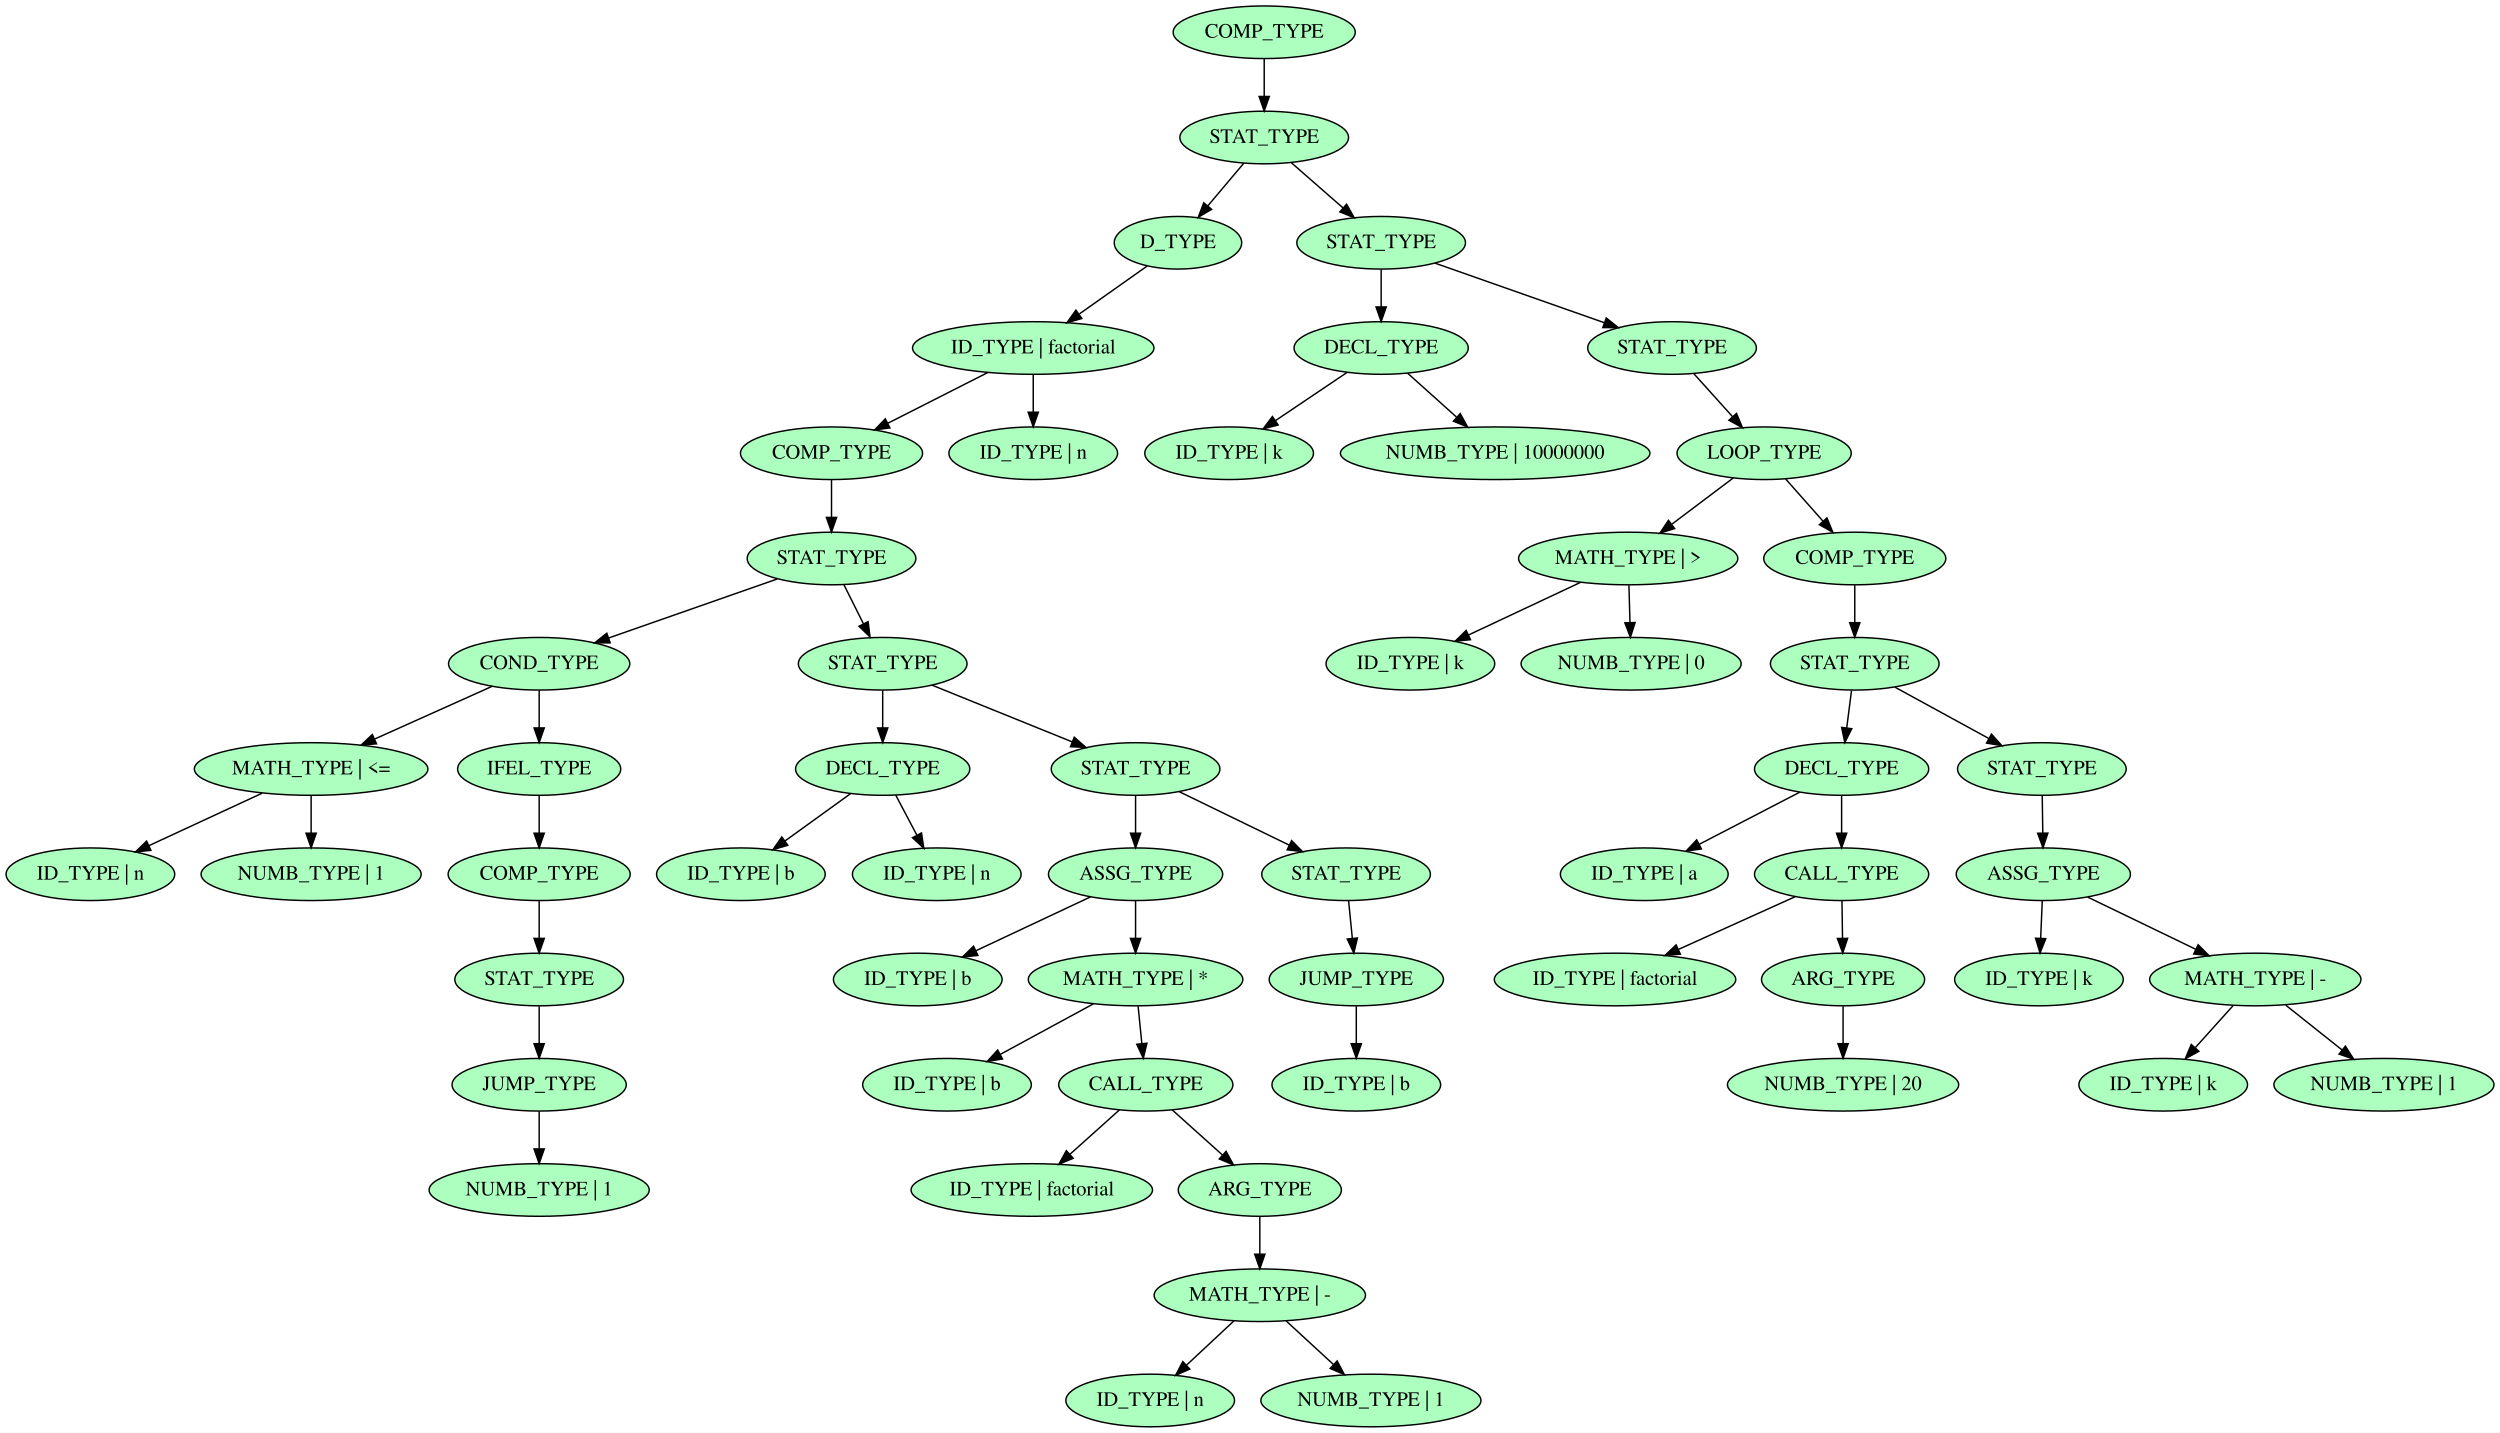
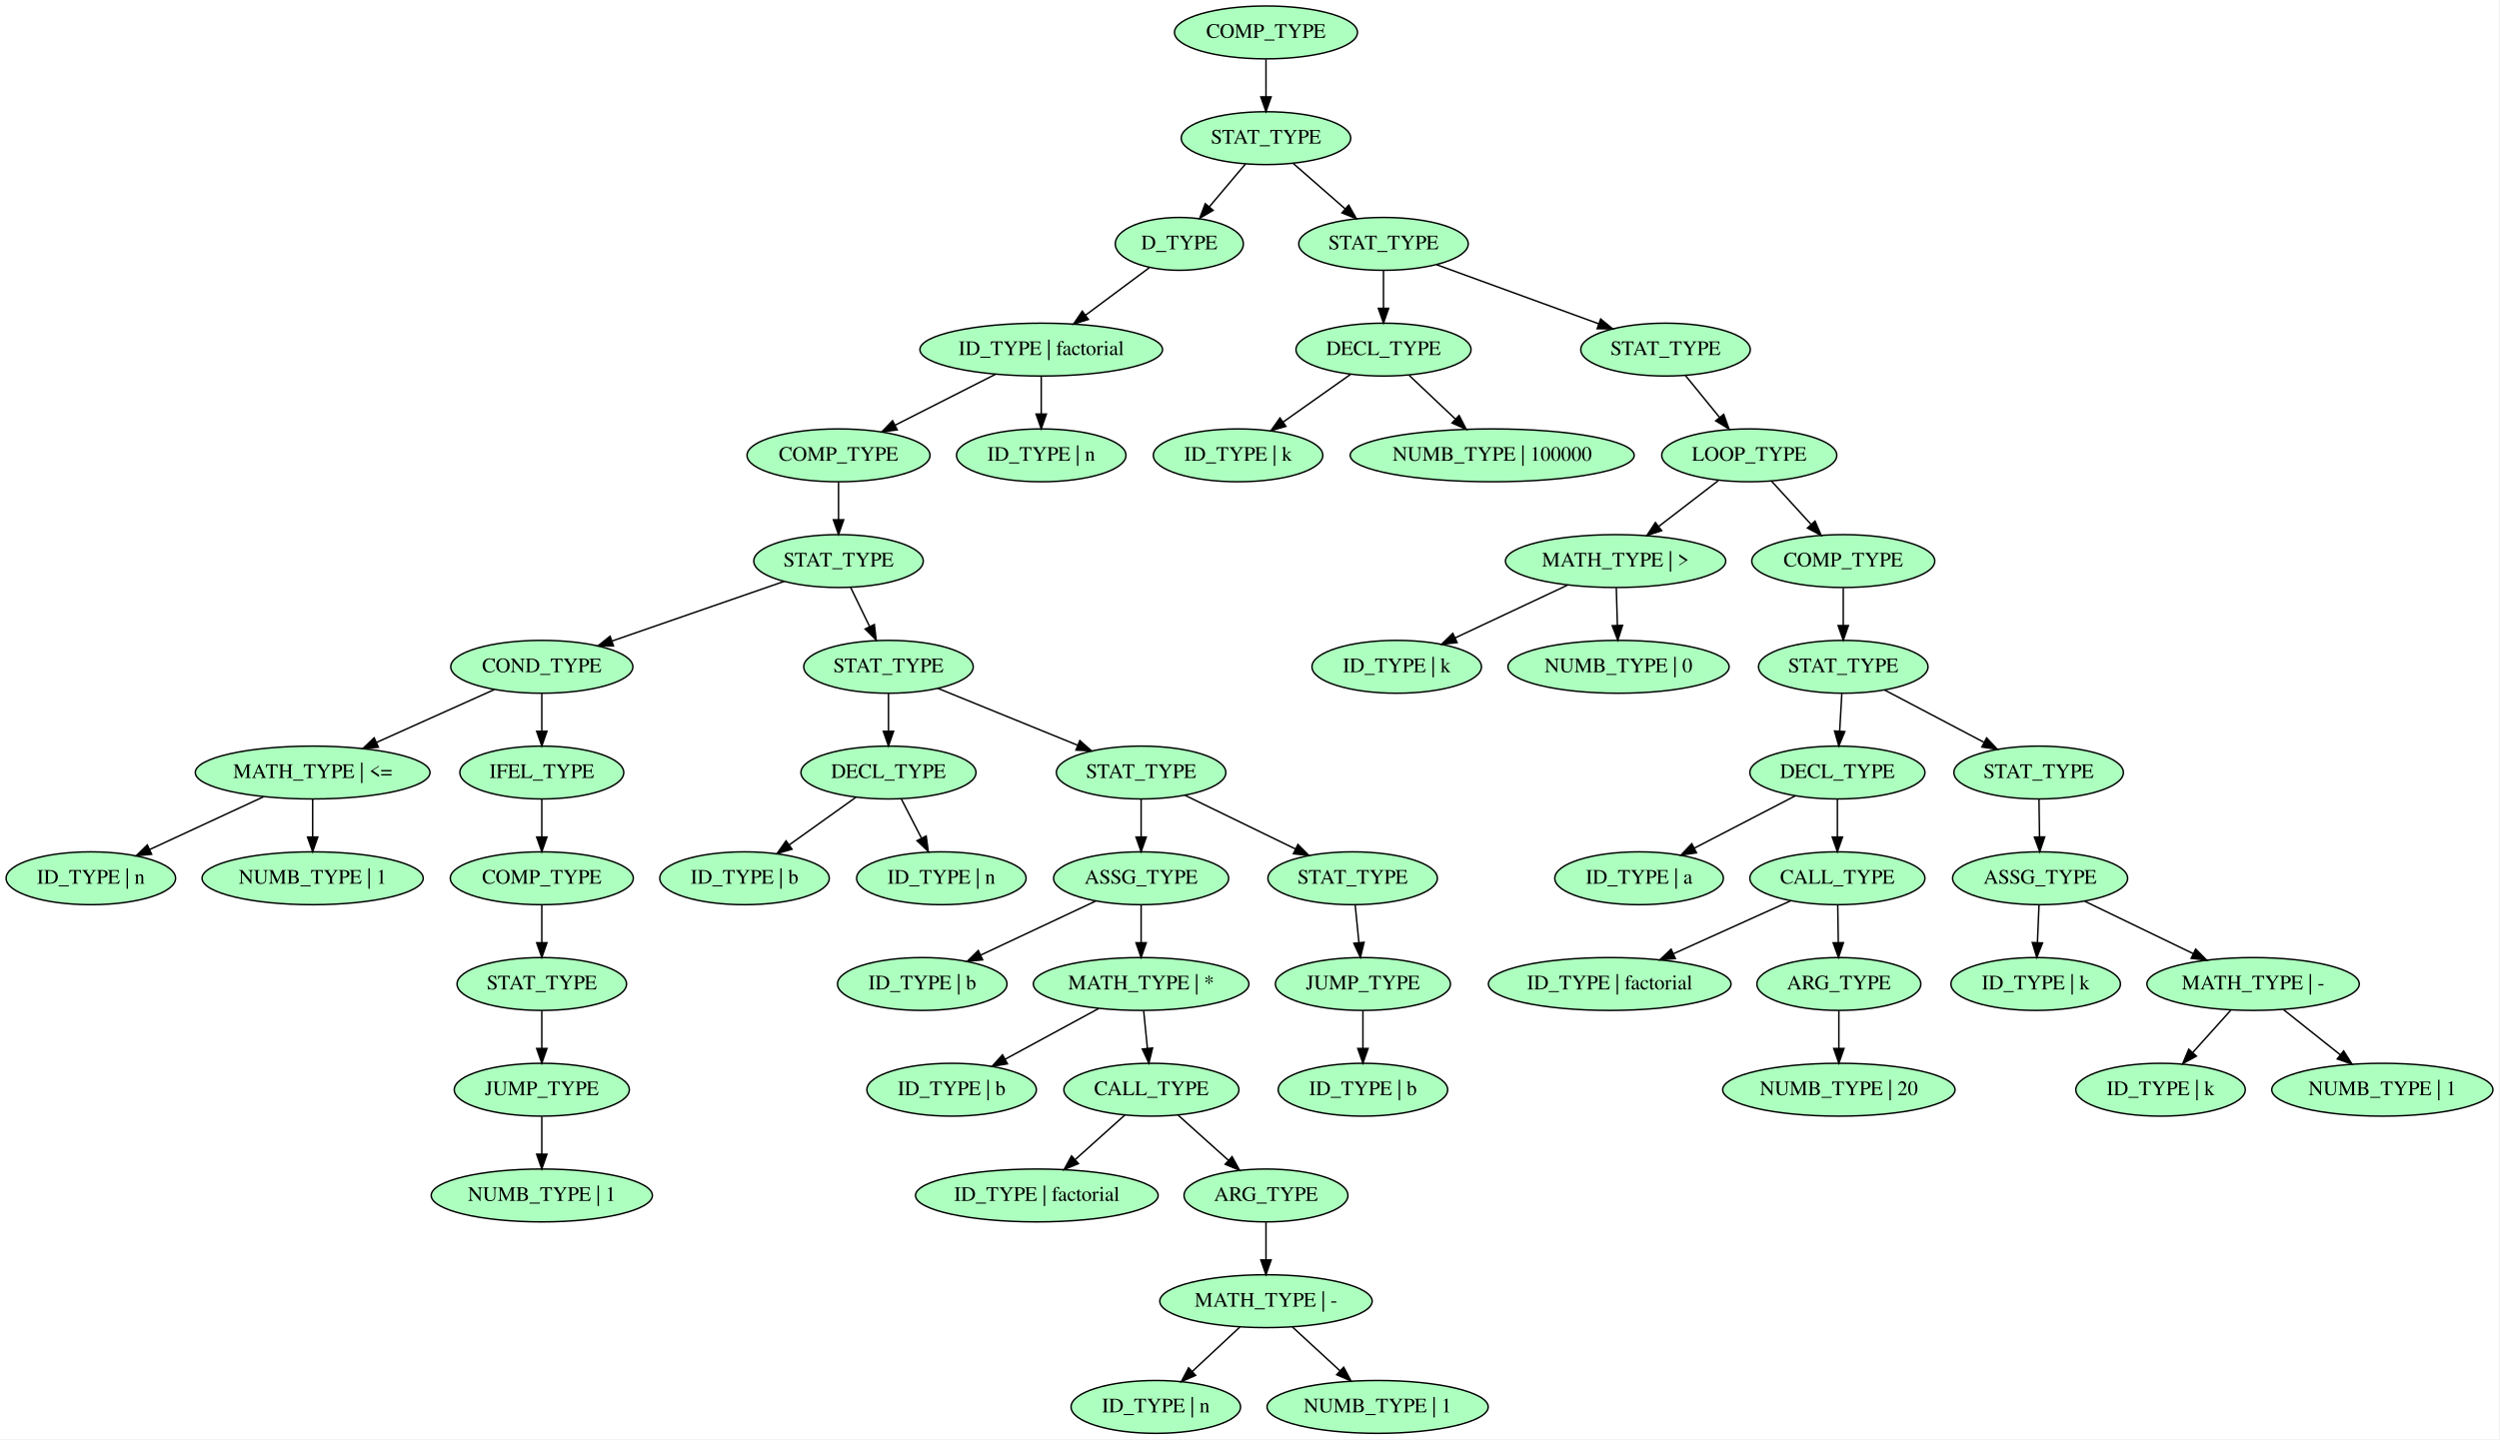
- <svg xmlns="http://www.w3.org/2000/svg" width="1710pt" height="980pt" viewBox="0.00 0.00 1710.24 980.00">
+ <svg xmlns="http://www.w3.org/2000/svg" width="1701pt" height="980pt" viewBox="0.00 0.00 1701.24 980.00">
  <g id="graph0" class="graph" transform="scale(1 1) rotate(0) translate(4 976)">
-     <polygon fill="white" stroke="transparent" points="-4,4 -4,-976 1706.24,-976 1706.24,4 -4,4" />
+     <polygon fill="white" stroke="transparent" points="-4,4 -4,-976 1697.24,-976 1697.24,4 -4,4" />
    <g id="node1" class="node">
-       <ellipse fill="#adffbf" stroke="black" cx="860.84" cy="-954" rx="62.29" ry="18" />
-       <text text-anchor="middle" x="860.84" y="-950.3" font-family="Times,serif" font-size="14.00">COMP_TYPE</text>
+       <ellipse fill="#adffbf" stroke="black" cx="857.84" cy="-954" rx="62.29" ry="18" />
+       <text text-anchor="middle" x="857.84" y="-950.3" font-family="Times,serif" font-size="14.00">COMP_TYPE</text>
    </g>
    <g id="node2" class="node">
-       <ellipse fill="#adffbf" stroke="black" cx="860.84" cy="-882" rx="57.69" ry="18" />
-       <text text-anchor="middle" x="860.84" y="-878.3" font-family="Times,serif" font-size="14.00">STAT_TYPE</text>
+       <ellipse fill="#adffbf" stroke="black" cx="857.84" cy="-882" rx="57.69" ry="18" />
+       <text text-anchor="middle" x="857.84" y="-878.3" font-family="Times,serif" font-size="14.00">STAT_TYPE</text>
    </g>
    <g id="edge56" class="edge">
-       <path fill="none" stroke="black" d="M860.84,-935.7C860.84,-927.98 860.84,-918.71 860.84,-910.11" />
-       <polygon fill="black" stroke="black" points="864.34,-910.1 860.84,-900.1 857.34,-910.1 864.34,-910.1" />
+       <path fill="none" stroke="black" d="M857.84,-935.7C857.84,-927.98 857.84,-918.71 857.84,-910.11" />
+       <polygon fill="black" stroke="black" points="861.34,-910.1 857.84,-900.1 854.34,-910.1 861.34,-910.1" />
    </g>
    <g id="node3" class="node">
-       <ellipse fill="#adffbf" stroke="black" cx="801.84" cy="-810" rx="43.59" ry="18" />
-       <text text-anchor="middle" x="801.84" y="-806.3" font-family="Times,serif" font-size="14.00">D_TYPE</text>
+       <ellipse fill="#adffbf" stroke="black" cx="798.84" cy="-810" rx="43.59" ry="18" />
+       <text text-anchor="middle" x="798.84" y="-806.3" font-family="Times,serif" font-size="14.00">D_TYPE</text>
    </g>
    <g id="edge32" class="edge">
-       <path fill="none" stroke="black" d="M846.86,-864.41C839.51,-855.69 830.37,-844.85 822.25,-835.21" />
-       <polygon fill="black" stroke="black" points="824.85,-832.86 815.73,-827.47 819.5,-837.37 824.85,-832.86" />
+       <path fill="none" stroke="black" d="M843.86,-864.41C836.51,-855.69 827.37,-844.85 819.25,-835.21" />
+       <polygon fill="black" stroke="black" points="821.85,-832.86 812.73,-827.47 816.5,-837.37 821.85,-832.86" />
    </g>
    <g id="node35" class="node">
-       <ellipse fill="#adffbf" stroke="black" cx="940.84" cy="-810" rx="57.69" ry="18" />
-       <text text-anchor="middle" x="940.84" y="-806.3" font-family="Times,serif" font-size="14.00">STAT_TYPE</text>
+       <ellipse fill="#adffbf" stroke="black" cx="937.84" cy="-810" rx="57.69" ry="18" />
+       <text text-anchor="middle" x="937.84" y="-806.3" font-family="Times,serif" font-size="14.00">STAT_TYPE</text>
    </g>
    <g id="edge55" class="edge">
-       <path fill="none" stroke="black" d="M879.4,-864.76C889.9,-855.58 903.2,-843.94 914.74,-833.84" />
-       <polygon fill="black" stroke="black" points="917.17,-836.37 922.39,-827.15 912.56,-831.1 917.17,-836.37" />
+       <path fill="none" stroke="black" d="M876.4,-864.76C886.9,-855.58 900.2,-843.94 911.74,-833.84" />
+       <polygon fill="black" stroke="black" points="914.17,-836.37 919.39,-827.15 909.56,-831.1 914.17,-836.37" />
    </g>
    <g id="node4" class="node">
-       <ellipse fill="#adffbf" stroke="black" cx="702.84" cy="-738" rx="82.59" ry="18" />
-       <text text-anchor="middle" x="702.84" y="-734.3" font-family="Times,serif" font-size="14.00">ID_TYPE | factorial</text>
+       <ellipse fill="#adffbf" stroke="black" cx="704.84" cy="-738" rx="82.59" ry="18" />
+       <text text-anchor="middle" x="704.84" y="-734.3" font-family="Times,serif" font-size="14.00">ID_TYPE | factorial</text>
    </g>
    <g id="edge31" class="edge">
-       <path fill="none" stroke="black" d="M780.85,-794.15C767.37,-784.63 749.62,-772.08 734.46,-761.36" />
-       <polygon fill="black" stroke="black" points="736.07,-758.21 725.88,-755.29 732.03,-763.92 736.07,-758.21" />
+       <path fill="none" stroke="black" d="M778.45,-793.81C765.72,-784.33 749.11,-771.96 734.89,-761.37" />
+       <polygon fill="black" stroke="black" points="736.95,-758.55 726.84,-755.38 732.77,-764.16 736.95,-758.55" />
    </g>
    <g id="node5" class="node">
-       <ellipse fill="#adffbf" stroke="black" cx="564.84" cy="-666" rx="62.29" ry="18" />
-       <text text-anchor="middle" x="564.84" y="-662.3" font-family="Times,serif" font-size="14.00">COMP_TYPE</text>
+       <ellipse fill="#adffbf" stroke="black" cx="566.84" cy="-666" rx="62.29" ry="18" />
+       <text text-anchor="middle" x="566.84" y="-662.3" font-family="Times,serif" font-size="14.00">COMP_TYPE</text>
    </g>
    <g id="edge29" class="edge">
-       <path fill="none" stroke="black" d="M671.87,-721.29C651.57,-710.99 624.88,-697.45 603.23,-686.47" />
-       <polygon fill="black" stroke="black" points="604.79,-683.34 594.29,-681.94 601.63,-689.58 604.79,-683.34" />
+       <path fill="none" stroke="black" d="M673.87,-721.29C653.57,-710.99 626.88,-697.45 605.23,-686.47" />
+       <polygon fill="black" stroke="black" points="606.79,-683.34 596.29,-681.94 603.63,-689.58 606.79,-683.34" />
    </g>
    <g id="node34" class="node">
-       <ellipse fill="#adffbf" stroke="black" cx="702.84" cy="-666" rx="57.69" ry="18" />
-       <text text-anchor="middle" x="702.84" y="-662.3" font-family="Times,serif" font-size="14.00">ID_TYPE | n</text>
+       <ellipse fill="#adffbf" stroke="black" cx="704.84" cy="-666" rx="57.69" ry="18" />
+       <text text-anchor="middle" x="704.84" y="-662.3" font-family="Times,serif" font-size="14.00">ID_TYPE | n</text>
    </g>
    <g id="edge30" class="edge">
-       <path fill="none" stroke="black" d="M702.84,-719.7C702.84,-711.98 702.84,-702.71 702.84,-694.11" />
-       <polygon fill="black" stroke="black" points="706.34,-694.1 702.84,-684.1 699.34,-694.1 706.34,-694.1" />
+       <path fill="none" stroke="black" d="M704.84,-719.7C704.84,-711.98 704.84,-702.71 704.84,-694.11" />
+       <polygon fill="black" stroke="black" points="708.34,-694.1 704.84,-684.1 701.34,-694.1 708.34,-694.1" />
    </g>
    <g id="node6" class="node">
-       <ellipse fill="#adffbf" stroke="black" cx="564.84" cy="-594" rx="57.69" ry="18" />
-       <text text-anchor="middle" x="564.84" y="-590.3" font-family="Times,serif" font-size="14.00">STAT_TYPE</text>
+       <ellipse fill="#adffbf" stroke="black" cx="566.84" cy="-594" rx="57.69" ry="18" />
+       <text text-anchor="middle" x="566.84" y="-590.3" font-family="Times,serif" font-size="14.00">STAT_TYPE</text>
    </g>
    <g id="edge28" class="edge">
-       <path fill="none" stroke="black" d="M564.84,-647.7C564.84,-639.98 564.84,-630.71 564.84,-622.11" />
-       <polygon fill="black" stroke="black" points="568.34,-622.1 564.84,-612.1 561.34,-622.1 568.34,-622.1" />
+       <path fill="none" stroke="black" d="M566.84,-647.7C566.84,-639.98 566.84,-630.71 566.84,-622.11" />
+       <polygon fill="black" stroke="black" points="570.34,-622.1 566.84,-612.1 563.34,-622.1 570.34,-622.1" />
    </g>
    <g id="node7" class="node">
      <ellipse fill="#adffbf" stroke="black" cx="364.84" cy="-522" rx="61.99" ry="18" />
      <text text-anchor="middle" x="364.84" y="-518.3" font-family="Times,serif" font-size="14.00">COND_TYPE</text>
    </g>
    <g id="edge9" class="edge">
-       <path fill="none" stroke="black" d="M527.7,-580C495.17,-568.61 447.72,-552.01 412.43,-539.65" />
-       <polygon fill="black" stroke="black" points="413.41,-536.29 402.82,-536.29 411.1,-542.9 413.41,-536.29" />
+       <path fill="none" stroke="black" d="M529.79,-580.16C496.9,-568.76 448.62,-552.03 412.79,-539.61" />
+       <polygon fill="black" stroke="black" points="413.63,-536.2 403.03,-536.23 411.34,-542.81 413.63,-536.2" />
    </g>
    <g id="node16" class="node">
-       <ellipse fill="#adffbf" stroke="black" cx="599.84" cy="-522" rx="57.69" ry="18" />
-       <text text-anchor="middle" x="599.84" y="-518.3" font-family="Times,serif" font-size="14.00">STAT_TYPE</text>
+       <ellipse fill="#adffbf" stroke="black" cx="600.84" cy="-522" rx="57.69" ry="18" />
+       <text text-anchor="middle" x="600.84" y="-518.3" font-family="Times,serif" font-size="14.00">STAT_TYPE</text>
    </g>
    <g id="edge27" class="edge">
-       <path fill="none" stroke="black" d="M573.32,-576.05C577.34,-568.01 582.24,-558.2 586.73,-549.23" />
-       <polygon fill="black" stroke="black" points="589.87,-550.78 591.21,-540.28 583.6,-547.65 589.87,-550.78" />
+       <path fill="none" stroke="black" d="M575.08,-576.05C578.94,-568.09 583.65,-558.41 587.97,-549.51" />
+       <polygon fill="black" stroke="black" points="591.23,-550.8 592.45,-540.28 584.94,-547.74 591.23,-550.8" />
    </g>
    <g id="node8" class="node">
      <ellipse fill="#adffbf" stroke="black" cx="208.84" cy="-450" rx="79.89" ry="18" />
      <text text-anchor="middle" x="208.84" y="-446.3" font-family="Times,serif" font-size="14.00">MATH_TYPE | &lt;=</text>
    </g>
    <g id="edge3" class="edge">
      <path fill="none" stroke="black" d="M332.52,-506.5C309.33,-496.09 277.83,-481.96 252.43,-470.56" />
      <polygon fill="black" stroke="black" points="253.57,-467.23 243.02,-466.33 250.71,-473.62 253.57,-467.23" />
    </g>
    <g id="node11" class="node">
      <ellipse fill="#adffbf" stroke="black" cx="364.84" cy="-450" rx="55.79" ry="18" />
      <text text-anchor="middle" x="364.84" y="-446.3" font-family="Times,serif" font-size="14.00">IFEL_TYPE</text>
    </g>
    <g id="edge8" class="edge">
      <path fill="none" stroke="black" d="M364.84,-503.7C364.84,-495.98 364.84,-486.71 364.84,-478.11" />
      <polygon fill="black" stroke="black" points="368.34,-478.1 364.84,-468.1 361.34,-478.1 368.34,-478.1" />
    </g>
    <g id="node9" class="node">
      <ellipse fill="#adffbf" stroke="black" cx="57.84" cy="-378" rx="57.69" ry="18" />
      <text text-anchor="middle" x="57.84" y="-374.3" font-family="Times,serif" font-size="14.00">ID_TYPE | n</text>
    </g>
    <g id="edge1" class="edge">
      <path fill="none" stroke="black" d="M175.33,-433.46C152.48,-422.87 122.09,-408.78 97.94,-397.59" />
      <polygon fill="black" stroke="black" points="99.24,-394.33 88.69,-393.3 96.29,-400.68 99.24,-394.33" />
    </g>
    <g id="node10" class="node">
      <ellipse fill="#adffbf" stroke="black" cx="208.84" cy="-378" rx="75.29" ry="18" />
      <text text-anchor="middle" x="208.84" y="-374.3" font-family="Times,serif" font-size="14.00">NUMB_TYPE | 1</text>
    </g>
    <g id="edge2" class="edge">
      <path fill="none" stroke="black" d="M208.84,-431.7C208.84,-423.98 208.84,-414.71 208.84,-406.11" />
      <polygon fill="black" stroke="black" points="212.34,-406.1 208.84,-396.1 205.34,-406.1 212.34,-406.1" />
    </g>
    <g id="node12" class="node">
      <ellipse fill="#adffbf" stroke="black" cx="364.84" cy="-378" rx="62.29" ry="18" />
      <text text-anchor="middle" x="364.84" y="-374.3" font-family="Times,serif" font-size="14.00">COMP_TYPE</text>
    </g>
    <g id="edge7" class="edge">
      <path fill="none" stroke="black" d="M364.84,-431.7C364.84,-423.98 364.84,-414.71 364.84,-406.11" />
      <polygon fill="black" stroke="black" points="368.34,-406.1 364.84,-396.1 361.34,-406.1 368.34,-406.1" />
    </g>
    <g id="node13" class="node">
      <ellipse fill="#adffbf" stroke="black" cx="364.84" cy="-306" rx="57.69" ry="18" />
      <text text-anchor="middle" x="364.84" y="-302.3" font-family="Times,serif" font-size="14.00">STAT_TYPE</text>
    </g>
    <g id="edge6" class="edge">
      <path fill="none" stroke="black" d="M364.84,-359.7C364.84,-351.98 364.84,-342.71 364.84,-334.11" />
      <polygon fill="black" stroke="black" points="368.34,-334.1 364.84,-324.1 361.34,-334.1 368.34,-334.1" />
    </g>
    <g id="node14" class="node">
      <ellipse fill="#adffbf" stroke="black" cx="364.84" cy="-234" rx="59.59" ry="18" />
      <text text-anchor="middle" x="364.84" y="-230.3" font-family="Times,serif" font-size="14.00">JUMP_TYPE</text>
    </g>
    <g id="edge5" class="edge">
      <path fill="none" stroke="black" d="M364.84,-287.7C364.84,-279.98 364.84,-270.71 364.84,-262.11" />
      <polygon fill="black" stroke="black" points="368.34,-262.1 364.84,-252.1 361.34,-262.1 368.34,-262.1" />
    </g>
    <g id="node15" class="node">
      <ellipse fill="#adffbf" stroke="black" cx="364.84" cy="-162" rx="75.29" ry="18" />
      <text text-anchor="middle" x="364.84" y="-158.3" font-family="Times,serif" font-size="14.00">NUMB_TYPE | 1</text>
    </g>
    <g id="edge4" class="edge">
      <path fill="none" stroke="black" d="M364.84,-215.7C364.84,-207.98 364.84,-198.71 364.84,-190.11" />
      <polygon fill="black" stroke="black" points="368.34,-190.1 364.84,-180.1 361.34,-190.1 368.34,-190.1" />
    </g>
    <g id="node17" class="node">
-       <ellipse fill="#adffbf" stroke="black" cx="599.84" cy="-450" rx="59.59" ry="18" />
-       <text text-anchor="middle" x="599.84" y="-446.3" font-family="Times,serif" font-size="14.00">DECL_TYPE</text>
+       <ellipse fill="#adffbf" stroke="black" cx="600.84" cy="-450" rx="59.59" ry="18" />
+       <text text-anchor="middle" x="600.84" y="-446.3" font-family="Times,serif" font-size="14.00">DECL_TYPE</text>
    </g>
    <g id="edge12" class="edge">
-       <path fill="none" stroke="black" d="M599.84,-503.7C599.84,-495.98 599.84,-486.71 599.84,-478.11" />
-       <polygon fill="black" stroke="black" points="603.34,-478.1 599.84,-468.1 596.34,-478.1 603.34,-478.1" />
+       <path fill="none" stroke="black" d="M600.84,-503.7C600.84,-495.98 600.84,-486.71 600.84,-478.11" />
+       <polygon fill="black" stroke="black" points="604.34,-478.1 600.84,-468.1 597.34,-478.1 604.34,-478.1" />
    </g>
    <g id="node20" class="node">
      <ellipse fill="#adffbf" stroke="black" cx="772.84" cy="-450" rx="57.69" ry="18" />
      <text text-anchor="middle" x="772.84" y="-446.3" font-family="Times,serif" font-size="14.00">STAT_TYPE</text>
    </g>
    <g id="edge26" class="edge">
-       <path fill="none" stroke="black" d="M633.61,-507.34C661.03,-496.24 699.88,-480.52 729.57,-468.51" />
-       <polygon fill="black" stroke="black" points="730.91,-471.74 738.87,-464.75 728.29,-465.25 730.91,-471.74" />
+       <path fill="none" stroke="black" d="M634.42,-507.34C661.56,-496.29 699.96,-480.66 729.44,-468.66" />
+       <polygon fill="black" stroke="black" points="731.12,-471.76 739.06,-464.75 728.48,-465.28 731.12,-471.76" />
    </g>
    <g id="node18" class="node">
      <ellipse fill="#adffbf" stroke="black" cx="502.84" cy="-378" rx="57.69" ry="18" />
      <text text-anchor="middle" x="502.84" y="-374.3" font-family="Times,serif" font-size="14.00">ID_TYPE | b</text>
    </g>
    <g id="edge10" class="edge">
-       <path fill="none" stroke="black" d="M577.83,-433.12C564.56,-423.54 547.48,-411.21 532.97,-400.74" />
-       <polygon fill="black" stroke="black" points="534.93,-397.83 524.77,-394.82 530.83,-403.51 534.93,-397.83" />
+       <path fill="none" stroke="black" d="M578.61,-433.12C565.2,-423.54 547.94,-411.21 533.28,-400.74" />
+       <polygon fill="black" stroke="black" points="535.17,-397.79 524.99,-394.82 531.1,-403.48 535.17,-397.79" />
    </g>
    <g id="node19" class="node">
      <ellipse fill="#adffbf" stroke="black" cx="636.84" cy="-378" rx="57.69" ry="18" />
      <text text-anchor="middle" x="636.84" y="-374.3" font-family="Times,serif" font-size="14.00">ID_TYPE | n</text>
    </g>
    <g id="edge11" class="edge">
-       <path fill="none" stroke="black" d="M608.8,-432.05C613.12,-423.89 618.39,-413.91 623.19,-404.82" />
-       <polygon fill="black" stroke="black" points="626.39,-406.27 627.97,-395.79 620.2,-402.99 626.39,-406.27" />
+       <path fill="none" stroke="black" d="M609.56,-432.05C613.7,-424.01 618.74,-414.2 623.36,-405.23" />
+       <polygon fill="black" stroke="black" points="626.5,-406.77 627.96,-396.28 620.27,-403.57 626.5,-406.77" />
    </g>
    <g id="node21" class="node">
      <ellipse fill="#adffbf" stroke="black" cx="772.84" cy="-378" rx="59.59" ry="18" />
      <text text-anchor="middle" x="772.84" y="-374.3" font-family="Times,serif" font-size="14.00">ASSG_TYPE</text>
    </g>
    <g id="edge22" class="edge">
      <path fill="none" stroke="black" d="M772.84,-431.7C772.84,-423.98 772.84,-414.71 772.84,-406.11" />
      <polygon fill="black" stroke="black" points="776.34,-406.1 772.84,-396.1 769.34,-406.1 776.34,-406.1" />
    </g>
    <g id="node31" class="node">
      <ellipse fill="#adffbf" stroke="black" cx="916.84" cy="-378" rx="57.69" ry="18" />
      <text text-anchor="middle" x="916.84" y="-374.3" font-family="Times,serif" font-size="14.00">STAT_TYPE</text>
    </g>
    <g id="edge25" class="edge">
      <path fill="none" stroke="black" d="M802.68,-434.5C824.5,-423.89 854.29,-409.41 877.97,-397.9" />
      <polygon fill="black" stroke="black" points="879.58,-401.01 887.05,-393.49 876.52,-394.71 879.58,-401.01" />
    </g>
    <g id="node22" class="node">
      <ellipse fill="#adffbf" stroke="black" cx="623.84" cy="-306" rx="57.69" ry="18" />
      <text text-anchor="middle" x="623.84" y="-302.3" font-family="Times,serif" font-size="14.00">ID_TYPE | b</text>
    </g>
    <g id="edge13" class="edge">
      <path fill="none" stroke="black" d="M741.97,-362.5C719.22,-351.81 688.09,-337.18 663.5,-325.63" />
      <polygon fill="black" stroke="black" points="664.96,-322.45 654.42,-321.37 661.99,-328.79 664.96,-322.45" />
    </g>
    <g id="node23" class="node">
      <ellipse fill="#adffbf" stroke="black" cx="772.84" cy="-306" rx="73.39" ry="18" />
      <text text-anchor="middle" x="772.84" y="-302.3" font-family="Times,serif" font-size="14.00">MATH_TYPE | *</text>
    </g>
    <g id="edge21" class="edge">
      <path fill="none" stroke="black" d="M772.84,-359.7C772.84,-351.98 772.84,-342.71 772.84,-334.11" />
      <polygon fill="black" stroke="black" points="776.34,-334.1 772.84,-324.1 769.34,-334.1 776.34,-334.1" />
    </g>
    <g id="node24" class="node">
      <ellipse fill="#adffbf" stroke="black" cx="643.84" cy="-234" rx="57.69" ry="18" />
      <text text-anchor="middle" x="643.84" y="-230.3" font-family="Times,serif" font-size="14.00">ID_TYPE | b</text>
    </g>
    <g id="edge14" class="edge">
      <path fill="none" stroke="black" d="M743.89,-289.29C725.08,-279.08 700.41,-265.69 680.27,-254.77" />
      <polygon fill="black" stroke="black" points="681.83,-251.63 671.37,-249.94 678.49,-257.78 681.83,-251.63" />
    </g>
    <g id="node25" class="node">
      <ellipse fill="#adffbf" stroke="black" cx="779.84" cy="-234" rx="59.59" ry="18" />
      <text text-anchor="middle" x="779.84" y="-230.3" font-family="Times,serif" font-size="14.00">CALL_TYPE</text>
    </g>
    <g id="edge20" class="edge">
      <path fill="none" stroke="black" d="M774.58,-287.7C775.35,-279.98 776.27,-270.71 777.13,-262.11" />
      <polygon fill="black" stroke="black" points="780.62,-262.4 778.13,-252.1 773.66,-261.71 780.62,-262.4" />
    </g>
    <g id="node26" class="node">
      <ellipse fill="#adffbf" stroke="black" cx="701.84" cy="-162" rx="82.59" ry="18" />
      <text text-anchor="middle" x="701.84" y="-158.3" font-family="Times,serif" font-size="14.00">ID_TYPE | factorial</text>
    </g>
    <g id="edge15" class="edge">
      <path fill="none" stroke="black" d="M761.75,-216.76C751.76,-207.79 739.16,-196.49 728.1,-186.56" />
      <polygon fill="black" stroke="black" points="730.16,-183.71 720.38,-179.63 725.48,-188.92 730.16,-183.71" />
    </g>
    <g id="node27" class="node">
      <ellipse fill="#adffbf" stroke="black" cx="857.84" cy="-162" rx="55.79" ry="18" />
      <text text-anchor="middle" x="857.84" y="-158.3" font-family="Times,serif" font-size="14.00">ARG_TYPE</text>
    </g>
    <g id="edge19" class="edge">
      <path fill="none" stroke="black" d="M797.94,-216.76C808.17,-207.58 821.14,-195.94 832.39,-185.84" />
      <polygon fill="black" stroke="black" points="834.75,-188.43 839.85,-179.15 830.07,-183.22 834.75,-188.43" />
    </g>
    <g id="node28" class="node">
      <ellipse fill="#adffbf" stroke="black" cx="857.84" cy="-90" rx="72.29" ry="18" />
      <text text-anchor="middle" x="857.84" y="-86.3" font-family="Times,serif" font-size="14.00">MATH_TYPE | -</text>
    </g>
    <g id="edge18" class="edge">
      <path fill="none" stroke="black" d="M857.84,-143.7C857.84,-135.98 857.84,-126.71 857.84,-118.11" />
      <polygon fill="black" stroke="black" points="861.34,-118.1 857.84,-108.1 854.34,-118.1 861.34,-118.1" />
    </g>
    <g id="node29" class="node">
      <ellipse fill="#adffbf" stroke="black" cx="782.84" cy="-18" rx="57.69" ry="18" />
      <text text-anchor="middle" x="782.84" y="-14.3" font-family="Times,serif" font-size="14.00">ID_TYPE | n</text>
    </g>
    <g id="edge16" class="edge">
      <path fill="none" stroke="black" d="M840.07,-72.41C830.38,-63.37 818.23,-52.03 807.63,-42.13" />
      <polygon fill="black" stroke="black" points="809.93,-39.49 800.23,-35.23 805.15,-44.61 809.93,-39.49" />
    </g>
    <g id="node30" class="node">
      <ellipse fill="#adffbf" stroke="black" cx="933.84" cy="-18" rx="75.29" ry="18" />
      <text text-anchor="middle" x="933.84" y="-14.3" font-family="Times,serif" font-size="14.00">NUMB_TYPE | 1</text>
    </g>
    <g id="edge17" class="edge">
      <path fill="none" stroke="black" d="M875.86,-72.41C885.53,-63.5 897.63,-52.36 908.27,-42.56" />
      <polygon fill="black" stroke="black" points="910.72,-45.06 915.7,-35.71 905.97,-39.91 910.72,-45.06" />
    </g>
    <g id="node32" class="node">
      <ellipse fill="#adffbf" stroke="black" cx="923.84" cy="-306" rx="59.59" ry="18" />
      <text text-anchor="middle" x="923.84" y="-302.3" font-family="Times,serif" font-size="14.00">JUMP_TYPE</text>
    </g>
    <g id="edge24" class="edge">
      <path fill="none" stroke="black" d="M918.58,-359.7C919.35,-351.98 920.27,-342.71 921.13,-334.11" />
      <polygon fill="black" stroke="black" points="924.62,-334.4 922.13,-324.1 917.66,-333.71 924.62,-334.4" />
    </g>
    <g id="node33" class="node">
      <ellipse fill="#adffbf" stroke="black" cx="923.84" cy="-234" rx="57.69" ry="18" />
      <text text-anchor="middle" x="923.84" y="-230.3" font-family="Times,serif" font-size="14.00">ID_TYPE | b</text>
    </g>
    <g id="edge23" class="edge">
      <path fill="none" stroke="black" d="M923.84,-287.7C923.84,-279.98 923.84,-270.71 923.84,-262.11" />
      <polygon fill="black" stroke="black" points="927.34,-262.1 923.84,-252.1 920.34,-262.1 927.34,-262.1" />
    </g>
    <g id="node36" class="node">
-       <ellipse fill="#adffbf" stroke="black" cx="940.84" cy="-738" rx="59.59" ry="18" />
-       <text text-anchor="middle" x="940.84" y="-734.3" font-family="Times,serif" font-size="14.00">DECL_TYPE</text>
+       <ellipse fill="#adffbf" stroke="black" cx="937.84" cy="-738" rx="59.59" ry="18" />
+       <text text-anchor="middle" x="937.84" y="-734.3" font-family="Times,serif" font-size="14.00">DECL_TYPE</text>
    </g>
    <g id="edge35" class="edge">
-       <path fill="none" stroke="black" d="M940.84,-791.7C940.84,-783.98 940.84,-774.71 940.84,-766.11" />
-       <polygon fill="black" stroke="black" points="944.34,-766.1 940.84,-756.1 937.34,-766.1 944.34,-766.1" />
+       <path fill="none" stroke="black" d="M937.84,-791.7C937.84,-783.98 937.84,-774.71 937.84,-766.11" />
+       <polygon fill="black" stroke="black" points="941.34,-766.1 937.84,-756.1 934.34,-766.1 941.34,-766.1" />
    </g>
    <g id="node39" class="node">
-       <ellipse fill="#adffbf" stroke="black" cx="1139.84" cy="-738" rx="57.69" ry="18" />
-       <text text-anchor="middle" x="1139.84" y="-734.3" font-family="Times,serif" font-size="14.00">STAT_TYPE</text>
+       <ellipse fill="#adffbf" stroke="black" cx="1129.84" cy="-738" rx="57.69" ry="18" />
+       <text text-anchor="middle" x="1129.84" y="-734.3" font-family="Times,serif" font-size="14.00">STAT_TYPE</text>
    </g>
    <g id="edge54" class="edge">
-       <path fill="none" stroke="black" d="M977.81,-796C1010.48,-784.5 1058.28,-767.69 1093.5,-755.3" />
-       <polygon fill="black" stroke="black" points="1094.81,-758.55 1103.08,-751.93 1092.48,-751.95 1094.81,-758.55" />
+       <path fill="none" stroke="black" d="M973.96,-795.83C1005.2,-784.44 1050.53,-767.92 1084.27,-755.62" />
+       <polygon fill="black" stroke="black" points="1085.7,-758.82 1093.89,-752.11 1083.3,-752.24 1085.7,-758.82" />
    </g>
    <g id="node37" class="node">
-       <ellipse fill="#adffbf" stroke="black" cx="836.84" cy="-666" rx="57.69" ry="18" />
-       <text text-anchor="middle" x="836.84" y="-662.3" font-family="Times,serif" font-size="14.00">ID_TYPE | k</text>
+       <ellipse fill="#adffbf" stroke="black" cx="838.84" cy="-666" rx="57.69" ry="18" />
+       <text text-anchor="middle" x="838.84" y="-662.3" font-family="Times,serif" font-size="14.00">ID_TYPE | k</text>
    </g>
    <g id="edge33" class="edge">
-       <path fill="none" stroke="black" d="M917.51,-721.29C903.05,-711.56 884.31,-698.95 868.52,-688.32" />
-       <polygon fill="black" stroke="black" points="870.36,-685.34 860.11,-682.66 866.45,-691.14 870.36,-685.34" />
+       <path fill="none" stroke="black" d="M915.38,-721.12C901.84,-711.54 884.4,-699.21 869.59,-688.74" />
+       <polygon fill="black" stroke="black" points="871.41,-685.74 861.22,-682.82 867.37,-691.45 871.41,-685.74" />
    </g>
    <g id="node38" class="node">
-       <ellipse fill="#adffbf" stroke="black" cx="1018.84" cy="-666" rx="105.88" ry="18" />
-       <text text-anchor="middle" x="1018.84" y="-662.3" font-family="Times,serif" font-size="14.00">NUMB_TYPE | 10000000</text>
+       <ellipse fill="#adffbf" stroke="black" cx="1011.84" cy="-666" rx="96.68" ry="18" />
+       <text text-anchor="middle" x="1011.84" y="-662.3" font-family="Times,serif" font-size="14.00">NUMB_TYPE | 100000</text>
    </g>
    <g id="edge34" class="edge">
-       <path fill="none" stroke="black" d="M958.94,-720.76C968.86,-711.86 981.34,-700.65 992.35,-690.78" />
-       <polygon fill="black" stroke="black" points="994.93,-693.16 1000.04,-683.88 990.26,-687.95 994.93,-693.16" />
+       <path fill="none" stroke="black" d="M955.38,-720.41C964.71,-711.58 976.35,-700.57 986.64,-690.84" />
+       <polygon fill="black" stroke="black" points="989.32,-693.13 994.18,-683.71 984.51,-688.04 989.32,-693.13" />
    </g>
    <g id="node40" class="node">
-       <ellipse fill="#adffbf" stroke="black" cx="1202.84" cy="-666" rx="59.59" ry="18" />
-       <text text-anchor="middle" x="1202.84" y="-662.3" font-family="Times,serif" font-size="14.00">LOOP_TYPE</text>
+       <ellipse fill="#adffbf" stroke="black" cx="1186.84" cy="-666" rx="59.59" ry="18" />
+       <text text-anchor="middle" x="1186.84" y="-662.3" font-family="Times,serif" font-size="14.00">LOOP_TYPE</text>
    </g>
    <g id="edge53" class="edge">
-       <path fill="none" stroke="black" d="M1154.77,-720.41C1162.7,-711.61 1172.58,-700.63 1181.32,-690.92" />
-       <polygon fill="black" stroke="black" points="1183.93,-693.24 1188.02,-683.47 1178.73,-688.56 1183.93,-693.24" />
+       <path fill="none" stroke="black" d="M1143.35,-720.41C1150.28,-711.91 1158.86,-701.37 1166.56,-691.91" />
+       <polygon fill="black" stroke="black" points="1169.44,-693.92 1173.04,-683.96 1164.01,-689.5 1169.44,-693.92" />
    </g>
    <g id="node41" class="node">
-       <ellipse fill="#adffbf" stroke="black" cx="1109.84" cy="-594" rx="74.99" ry="18" />
-       <text text-anchor="middle" x="1109.84" y="-590.3" font-family="Times,serif" font-size="14.00">MATH_TYPE | &gt;</text>
+       <ellipse fill="#adffbf" stroke="black" cx="1095.84" cy="-594" rx="74.99" ry="18" />
+       <text text-anchor="middle" x="1095.84" y="-590.3" font-family="Times,serif" font-size="14.00">MATH_TYPE | &gt;</text>
    </g>
    <g id="edge38" class="edge">
-       <path fill="none" stroke="black" d="M1181.74,-649.12C1169.32,-639.76 1153.4,-627.78 1139.7,-617.47" />
-       <polygon fill="black" stroke="black" points="1141.6,-614.52 1131.51,-611.31 1137.39,-620.12 1141.6,-614.52" />
+       <path fill="none" stroke="black" d="M1165.74,-648.76C1153.77,-639.55 1138.59,-627.88 1125.44,-617.77" />
+       <polygon fill="black" stroke="black" points="1127.21,-614.71 1117.15,-611.39 1122.94,-620.26 1127.21,-614.71" />
    </g>
    <g id="node44" class="node">
-       <ellipse fill="#adffbf" stroke="black" cx="1264.84" cy="-594" rx="62.29" ry="18" />
-       <text text-anchor="middle" x="1264.84" y="-590.3" font-family="Times,serif" font-size="14.00">COMP_TYPE</text>
+       <ellipse fill="#adffbf" stroke="black" cx="1250.84" cy="-594" rx="62.29" ry="18" />
+       <text text-anchor="middle" x="1250.84" y="-590.3" font-family="Times,serif" font-size="14.00">COMP_TYPE</text>
    </g>
    <g id="edge52" class="edge">
-       <path fill="none" stroke="black" d="M1217.54,-648.41C1225.15,-639.82 1234.59,-629.16 1243.03,-619.63" />
-       <polygon fill="black" stroke="black" points="1245.82,-621.76 1249.83,-611.96 1240.58,-617.12 1245.82,-621.76" />
+       <path fill="none" stroke="black" d="M1202.01,-648.41C1210.06,-639.61 1220.1,-628.63 1228.98,-618.92" />
+       <polygon fill="black" stroke="black" points="1231.62,-621.21 1235.79,-611.47 1226.46,-616.49 1231.62,-621.21" />
    </g>
    <g id="node42" class="node">
-       <ellipse fill="#adffbf" stroke="black" cx="960.84" cy="-522" rx="57.69" ry="18" />
-       <text text-anchor="middle" x="960.84" y="-518.3" font-family="Times,serif" font-size="14.00">ID_TYPE | k</text>
+       <ellipse fill="#adffbf" stroke="black" cx="946.84" cy="-522" rx="57.69" ry="18" />
+       <text text-anchor="middle" x="946.84" y="-518.3" font-family="Times,serif" font-size="14.00">ID_TYPE | k</text>
    </g>
    <g id="edge36" class="edge">
-       <path fill="none" stroke="black" d="M1077.15,-577.64C1054.61,-567.05 1024.53,-552.92 1000.6,-541.68" />
-       <polygon fill="black" stroke="black" points="1001.97,-538.46 991.43,-537.37 999,-544.79 1001.97,-538.46" />
+       <path fill="none" stroke="black" d="M1063.15,-577.64C1040.61,-567.05 1010.53,-552.92 986.6,-541.68" />
+       <polygon fill="black" stroke="black" points="987.97,-538.46 977.43,-537.37 985,-544.79 987.97,-538.46" />
    </g>
    <g id="node43" class="node">
-       <ellipse fill="#adffbf" stroke="black" cx="1111.84" cy="-522" rx="75.29" ry="18" />
-       <text text-anchor="middle" x="1111.84" y="-518.3" font-family="Times,serif" font-size="14.00">NUMB_TYPE | 0</text>
+       <ellipse fill="#adffbf" stroke="black" cx="1097.84" cy="-522" rx="75.29" ry="18" />
+       <text text-anchor="middle" x="1097.84" y="-518.3" font-family="Times,serif" font-size="14.00">NUMB_TYPE | 0</text>
    </g>
    <g id="edge37" class="edge">
-       <path fill="none" stroke="black" d="M1110.34,-575.7C1110.56,-567.98 1110.82,-558.71 1111.07,-550.11" />
-       <polygon fill="black" stroke="black" points="1114.57,-550.2 1111.36,-540.1 1107.57,-550 1114.57,-550.2" />
+       <path fill="none" stroke="black" d="M1096.34,-575.7C1096.56,-567.98 1096.82,-558.71 1097.07,-550.11" />
+       <polygon fill="black" stroke="black" points="1100.57,-550.2 1097.36,-540.1 1093.57,-550 1100.57,-550.2" />
    </g>
    <g id="node45" class="node">
-       <ellipse fill="#adffbf" stroke="black" cx="1264.84" cy="-522" rx="57.69" ry="18" />
-       <text text-anchor="middle" x="1264.84" y="-518.3" font-family="Times,serif" font-size="14.00">STAT_TYPE</text>
+       <ellipse fill="#adffbf" stroke="black" cx="1250.84" cy="-522" rx="57.69" ry="18" />
+       <text text-anchor="middle" x="1250.84" y="-518.3" font-family="Times,serif" font-size="14.00">STAT_TYPE</text>
    </g>
    <g id="edge51" class="edge">
-       <path fill="none" stroke="black" d="M1264.84,-575.7C1264.84,-567.98 1264.84,-558.71 1264.84,-550.11" />
-       <polygon fill="black" stroke="black" points="1268.34,-550.1 1264.84,-540.1 1261.34,-550.1 1268.34,-550.1" />
+       <path fill="none" stroke="black" d="M1250.84,-575.7C1250.84,-567.98 1250.84,-558.71 1250.84,-550.11" />
+       <polygon fill="black" stroke="black" points="1254.34,-550.1 1250.84,-540.1 1247.34,-550.1 1254.34,-550.1" />
    </g>
    <g id="node46" class="node">
-       <ellipse fill="#adffbf" stroke="black" cx="1255.84" cy="-450" rx="59.59" ry="18" />
-       <text text-anchor="middle" x="1255.84" y="-446.3" font-family="Times,serif" font-size="14.00">DECL_TYPE</text>
+       <ellipse fill="#adffbf" stroke="black" cx="1246.84" cy="-450" rx="59.59" ry="18" />
+       <text text-anchor="middle" x="1246.84" y="-446.3" font-family="Times,serif" font-size="14.00">DECL_TYPE</text>
    </g>
    <g id="edge44" class="edge">
-       <path fill="none" stroke="black" d="M1262.62,-503.7C1261.63,-495.98 1260.44,-486.71 1259.33,-478.11" />
-       <polygon fill="black" stroke="black" points="1262.79,-477.58 1258.04,-468.1 1255.85,-478.47 1262.79,-477.58" />
+       <path fill="none" stroke="black" d="M1249.86,-503.7C1249.42,-495.98 1248.89,-486.71 1248.39,-478.11" />
+       <polygon fill="black" stroke="black" points="1251.89,-477.89 1247.82,-468.1 1244.9,-478.29 1251.89,-477.89" />
    </g>
    <g id="node52" class="node">
-       <ellipse fill="#adffbf" stroke="black" cx="1392.84" cy="-450" rx="57.69" ry="18" />
-       <text text-anchor="middle" x="1392.84" y="-446.3" font-family="Times,serif" font-size="14.00">STAT_TYPE</text>
+       <ellipse fill="#adffbf" stroke="black" cx="1383.84" cy="-450" rx="57.69" ry="18" />
+       <text text-anchor="middle" x="1383.84" y="-446.3" font-family="Times,serif" font-size="14.00">STAT_TYPE</text>
    </g>
    <g id="edge50" class="edge">
-       <path fill="none" stroke="black" d="M1292.3,-505.98C1311.03,-495.74 1336.04,-482.07 1356.43,-470.92" />
-       <polygon fill="black" stroke="black" points="1358.34,-473.86 1365.43,-465.99 1354.98,-467.72 1358.34,-473.86" />
+       <path fill="none" stroke="black" d="M1279.05,-506.15C1298.71,-495.81 1325.15,-481.89 1346.55,-470.63" />
+       <polygon fill="black" stroke="black" points="1348.46,-473.58 1355.68,-465.82 1345.2,-467.38 1348.46,-473.58" />
    </g>
    <g id="node47" class="node">
-       <ellipse fill="#adffbf" stroke="black" cx="1120.84" cy="-378" rx="57.39" ry="18" />
-       <text text-anchor="middle" x="1120.84" y="-374.3" font-family="Times,serif" font-size="14.00">ID_TYPE | a</text>
+       <ellipse fill="#adffbf" stroke="black" cx="1111.84" cy="-378" rx="57.39" ry="18" />
+       <text text-anchor="middle" x="1111.84" y="-374.3" font-family="Times,serif" font-size="14.00">ID_TYPE | a</text>
    </g>
    <g id="edge39" class="edge">
-       <path fill="none" stroke="black" d="M1227.21,-434.15C1207.17,-423.76 1180.18,-409.77 1158.41,-398.48" />
-       <polygon fill="black" stroke="black" points="1159.92,-395.32 1149.43,-393.82 1156.7,-401.53 1159.92,-395.32" />
+       <path fill="none" stroke="black" d="M1218.21,-434.15C1198.17,-423.76 1171.18,-409.77 1149.41,-398.48" />
+       <polygon fill="black" stroke="black" points="1150.92,-395.32 1140.43,-393.82 1147.7,-401.53 1150.92,-395.32" />
    </g>
    <g id="node48" class="node">
-       <ellipse fill="#adffbf" stroke="black" cx="1255.84" cy="-378" rx="59.59" ry="18" />
-       <text text-anchor="middle" x="1255.84" y="-374.3" font-family="Times,serif" font-size="14.00">CALL_TYPE</text>
+       <ellipse fill="#adffbf" stroke="black" cx="1246.84" cy="-378" rx="59.59" ry="18" />
+       <text text-anchor="middle" x="1246.84" y="-374.3" font-family="Times,serif" font-size="14.00">CALL_TYPE</text>
    </g>
    <g id="edge43" class="edge">
-       <path fill="none" stroke="black" d="M1255.84,-431.7C1255.84,-423.98 1255.84,-414.71 1255.84,-406.11" />
-       <polygon fill="black" stroke="black" points="1259.34,-406.1 1255.84,-396.1 1252.34,-406.1 1259.34,-406.1" />
+       <path fill="none" stroke="black" d="M1246.84,-431.7C1246.84,-423.98 1246.84,-414.71 1246.84,-406.11" />
+       <polygon fill="black" stroke="black" points="1250.34,-406.1 1246.84,-396.1 1243.34,-406.1 1250.34,-406.1" />
    </g>
    <g id="node49" class="node">
-       <ellipse fill="#adffbf" stroke="black" cx="1100.84" cy="-306" rx="82.59" ry="18" />
-       <text text-anchor="middle" x="1100.84" y="-302.3" font-family="Times,serif" font-size="14.00">ID_TYPE | factorial</text>
+       <ellipse fill="#adffbf" stroke="black" cx="1091.84" cy="-306" rx="82.59" ry="18" />
+       <text text-anchor="middle" x="1091.84" y="-302.3" font-family="Times,serif" font-size="14.00">ID_TYPE | factorial</text>
    </g>
    <g id="edge40" class="edge">
-       <path fill="none" stroke="black" d="M1224.1,-362.67C1201.09,-352.27 1169.7,-338.09 1144.35,-326.65" />
-       <polygon fill="black" stroke="black" points="1145.52,-323.33 1134.96,-322.41 1142.64,-329.71 1145.52,-323.33" />
+       <path fill="none" stroke="black" d="M1215.1,-362.67C1192.09,-352.27 1160.7,-338.09 1135.35,-326.65" />
+       <polygon fill="black" stroke="black" points="1136.52,-323.33 1125.96,-322.41 1133.64,-329.71 1136.52,-323.33" />
    </g>
    <g id="node50" class="node">
-       <ellipse fill="#adffbf" stroke="black" cx="1256.84" cy="-306" rx="55.79" ry="18" />
-       <text text-anchor="middle" x="1256.84" y="-302.3" font-family="Times,serif" font-size="14.00">ARG_TYPE</text>
+       <ellipse fill="#adffbf" stroke="black" cx="1247.84" cy="-306" rx="55.79" ry="18" />
+       <text text-anchor="middle" x="1247.84" y="-302.3" font-family="Times,serif" font-size="14.00">ARG_TYPE</text>
    </g>
    <g id="edge42" class="edge">
-       <path fill="none" stroke="black" d="M1256.09,-359.7C1256.2,-351.98 1256.33,-342.71 1256.46,-334.11" />
-       <polygon fill="black" stroke="black" points="1259.96,-334.15 1256.6,-324.1 1252.96,-334.05 1259.96,-334.15" />
+       <path fill="none" stroke="black" d="M1247.09,-359.7C1247.2,-351.98 1247.33,-342.71 1247.46,-334.11" />
+       <polygon fill="black" stroke="black" points="1250.96,-334.15 1247.6,-324.1 1243.96,-334.05 1250.96,-334.15" />
    </g>
    <g id="node51" class="node">
-       <ellipse fill="#adffbf" stroke="black" cx="1256.84" cy="-234" rx="79.09" ry="18" />
-       <text text-anchor="middle" x="1256.84" y="-230.3" font-family="Times,serif" font-size="14.00">NUMB_TYPE | 20</text>
+       <ellipse fill="#adffbf" stroke="black" cx="1247.84" cy="-234" rx="79.09" ry="18" />
+       <text text-anchor="middle" x="1247.84" y="-230.3" font-family="Times,serif" font-size="14.00">NUMB_TYPE | 20</text>
    </g>
    <g id="edge41" class="edge">
-       <path fill="none" stroke="black" d="M1256.84,-287.7C1256.84,-279.98 1256.84,-270.71 1256.84,-262.11" />
-       <polygon fill="black" stroke="black" points="1260.34,-262.1 1256.84,-252.1 1253.34,-262.1 1260.34,-262.1" />
+       <path fill="none" stroke="black" d="M1247.84,-287.7C1247.84,-279.98 1247.84,-270.71 1247.84,-262.11" />
+       <polygon fill="black" stroke="black" points="1251.34,-262.1 1247.84,-252.1 1244.34,-262.1 1251.34,-262.1" />
    </g>
    <g id="node53" class="node">
-       <ellipse fill="#adffbf" stroke="black" cx="1393.84" cy="-378" rx="59.59" ry="18" />
-       <text text-anchor="middle" x="1393.84" y="-374.3" font-family="Times,serif" font-size="14.00">ASSG_TYPE</text>
+       <ellipse fill="#adffbf" stroke="black" cx="1384.84" cy="-378" rx="59.59" ry="18" />
+       <text text-anchor="middle" x="1384.84" y="-374.3" font-family="Times,serif" font-size="14.00">ASSG_TYPE</text>
    </g>
    <g id="edge49" class="edge">
-       <path fill="none" stroke="black" d="M1393.09,-431.7C1393.2,-423.98 1393.33,-414.71 1393.46,-406.11" />
-       <polygon fill="black" stroke="black" points="1396.96,-406.15 1393.6,-396.1 1389.96,-406.05 1396.96,-406.15" />
+       <path fill="none" stroke="black" d="M1384.09,-431.7C1384.2,-423.98 1384.33,-414.71 1384.46,-406.11" />
+       <polygon fill="black" stroke="black" points="1387.96,-406.15 1384.6,-396.1 1380.96,-406.05 1387.96,-406.15" />
    </g>
    <g id="node54" class="node">
-       <ellipse fill="#adffbf" stroke="black" cx="1390.84" cy="-306" rx="57.69" ry="18" />
-       <text text-anchor="middle" x="1390.84" y="-302.3" font-family="Times,serif" font-size="14.00">ID_TYPE | k</text>
+       <ellipse fill="#adffbf" stroke="black" cx="1381.84" cy="-306" rx="57.69" ry="18" />
+       <text text-anchor="middle" x="1381.84" y="-302.3" font-family="Times,serif" font-size="14.00">ID_TYPE | k</text>
    </g>
    <g id="edge45" class="edge">
-       <path fill="none" stroke="black" d="M1393.1,-359.7C1392.77,-351.98 1392.38,-342.71 1392.01,-334.11" />
-       <polygon fill="black" stroke="black" points="1395.5,-333.95 1391.58,-324.1 1388.51,-334.25 1395.5,-333.95" />
+       <path fill="none" stroke="black" d="M1384.1,-359.7C1383.77,-351.98 1383.38,-342.71 1383.01,-334.11" />
+       <polygon fill="black" stroke="black" points="1386.5,-333.95 1382.58,-324.1 1379.51,-334.25 1386.5,-333.95" />
    </g>
    <g id="node55" class="node">
-       <ellipse fill="#adffbf" stroke="black" cx="1538.84" cy="-306" rx="72.29" ry="18" />
-       <text text-anchor="middle" x="1538.84" y="-302.3" font-family="Times,serif" font-size="14.00">MATH_TYPE | -</text>
+       <ellipse fill="#adffbf" stroke="black" cx="1529.84" cy="-306" rx="72.29" ry="18" />
+       <text text-anchor="middle" x="1529.84" y="-302.3" font-family="Times,serif" font-size="14.00">MATH_TYPE | -</text>
    </g>
    <g id="edge48" class="edge">
-       <path fill="none" stroke="black" d="M1424.24,-362.33C1445.72,-351.96 1474.75,-337.94 1498.21,-326.61" />
-       <polygon fill="black" stroke="black" points="1499.75,-329.76 1507.23,-322.26 1496.71,-323.46 1499.75,-329.76" />
+       <path fill="none" stroke="black" d="M1415.24,-362.33C1436.72,-351.96 1465.75,-337.94 1489.21,-326.61" />
+       <polygon fill="black" stroke="black" points="1490.75,-329.76 1498.23,-322.26 1487.71,-323.46 1490.75,-329.76" />
    </g>
    <g id="node56" class="node">
-       <ellipse fill="#adffbf" stroke="black" cx="1475.84" cy="-234" rx="57.69" ry="18" />
-       <text text-anchor="middle" x="1475.84" y="-230.3" font-family="Times,serif" font-size="14.00">ID_TYPE | k</text>
+       <ellipse fill="#adffbf" stroke="black" cx="1466.84" cy="-234" rx="57.69" ry="18" />
+       <text text-anchor="middle" x="1466.84" y="-230.3" font-family="Times,serif" font-size="14.00">ID_TYPE | k</text>
    </g>
    <g id="edge46" class="edge">
-       <path fill="none" stroke="black" d="M1523.59,-288.05C1515.86,-279.46 1506.32,-268.86 1497.8,-259.4" />
-       <polygon fill="black" stroke="black" points="1500.25,-256.88 1490.95,-251.79 1495.04,-261.56 1500.25,-256.88" />
+       <path fill="none" stroke="black" d="M1514.59,-288.05C1506.86,-279.46 1497.32,-268.86 1488.8,-259.4" />
+       <polygon fill="black" stroke="black" points="1491.25,-256.88 1481.95,-251.79 1486.04,-261.56 1491.25,-256.88" />
    </g>
    <g id="node57" class="node">
-       <ellipse fill="#adffbf" stroke="black" cx="1626.84" cy="-234" rx="75.29" ry="18" />
-       <text text-anchor="middle" x="1626.84" y="-230.3" font-family="Times,serif" font-size="14.00">NUMB_TYPE | 1</text>
+       <ellipse fill="#adffbf" stroke="black" cx="1617.84" cy="-234" rx="75.29" ry="18" />
+       <text text-anchor="middle" x="1617.84" y="-230.3" font-family="Times,serif" font-size="14.00">NUMB_TYPE | 1</text>
    </g>
    <g id="edge47" class="edge">
-       <path fill="none" stroke="black" d="M1559.7,-288.41C1571.21,-279.26 1585.67,-267.76 1598.22,-257.77" />
-       <polygon fill="black" stroke="black" points="1600.49,-260.43 1606.14,-251.47 1596.13,-254.96 1600.49,-260.43" />
+       <path fill="none" stroke="black" d="M1550.7,-288.41C1562.21,-279.26 1576.67,-267.76 1589.22,-257.77" />
+       <polygon fill="black" stroke="black" points="1591.49,-260.43 1597.14,-251.47 1587.13,-254.96 1591.49,-260.43" />
    </g>
  </g>
</svg>
